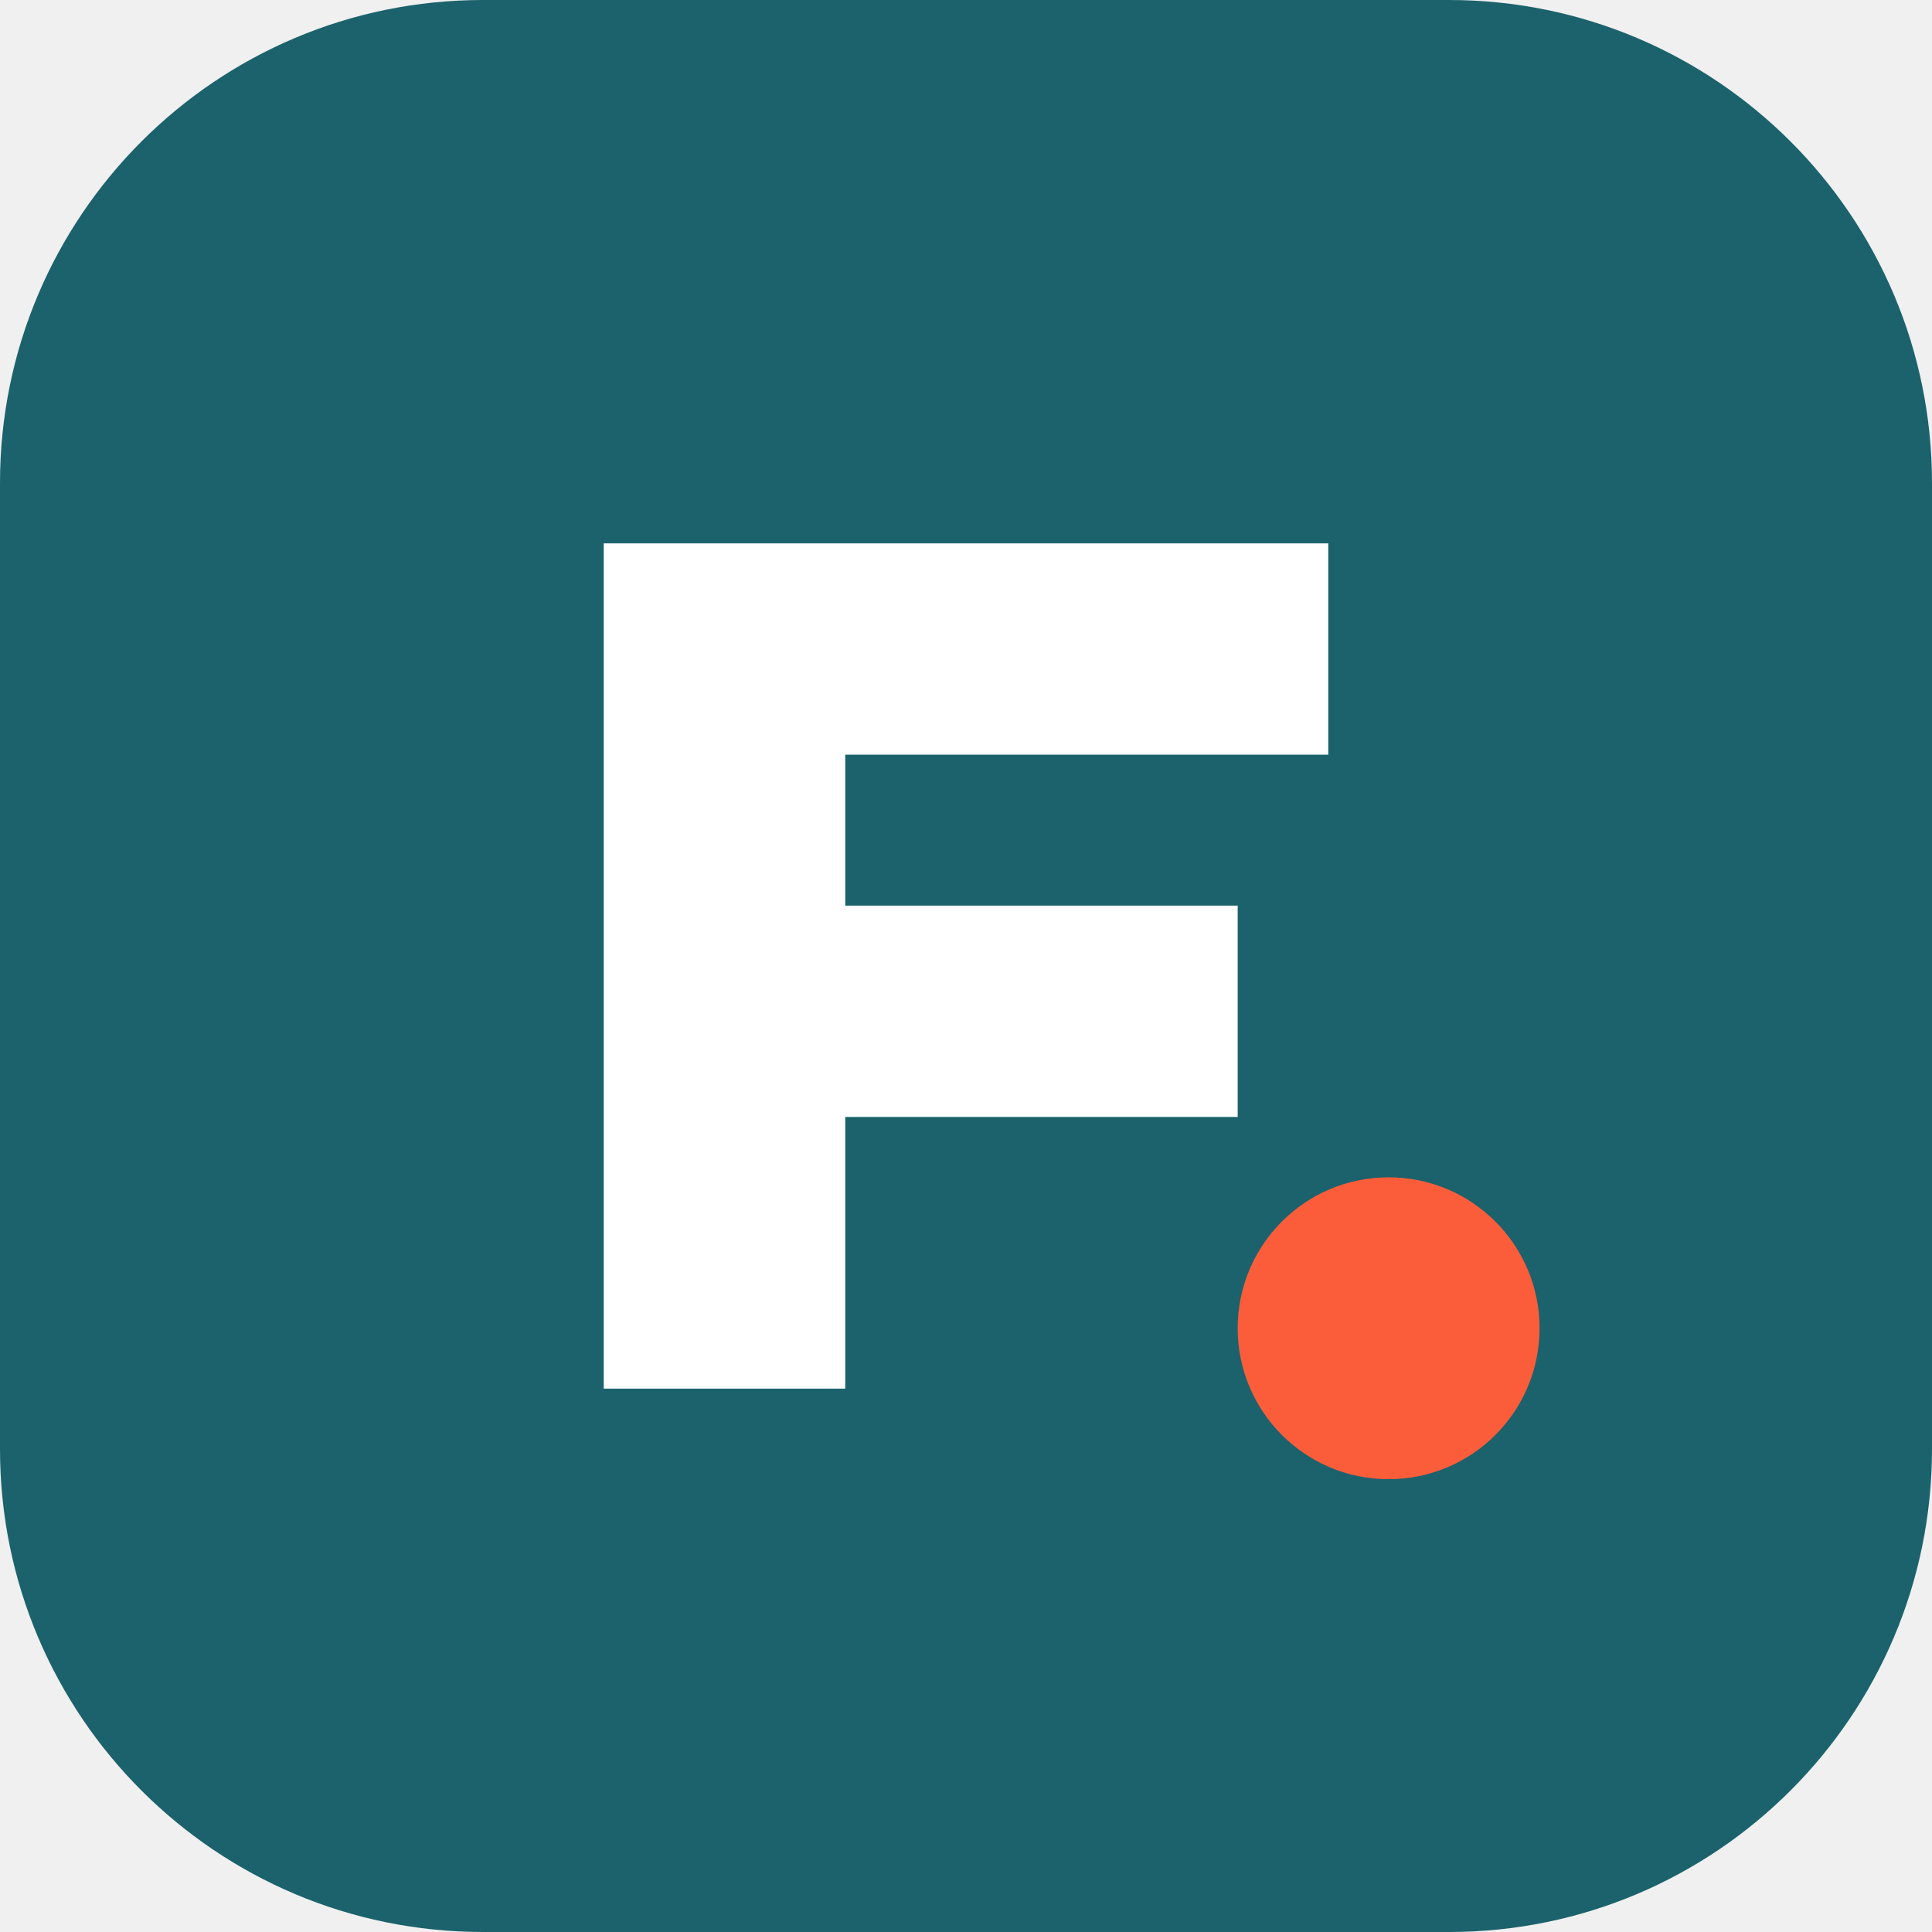
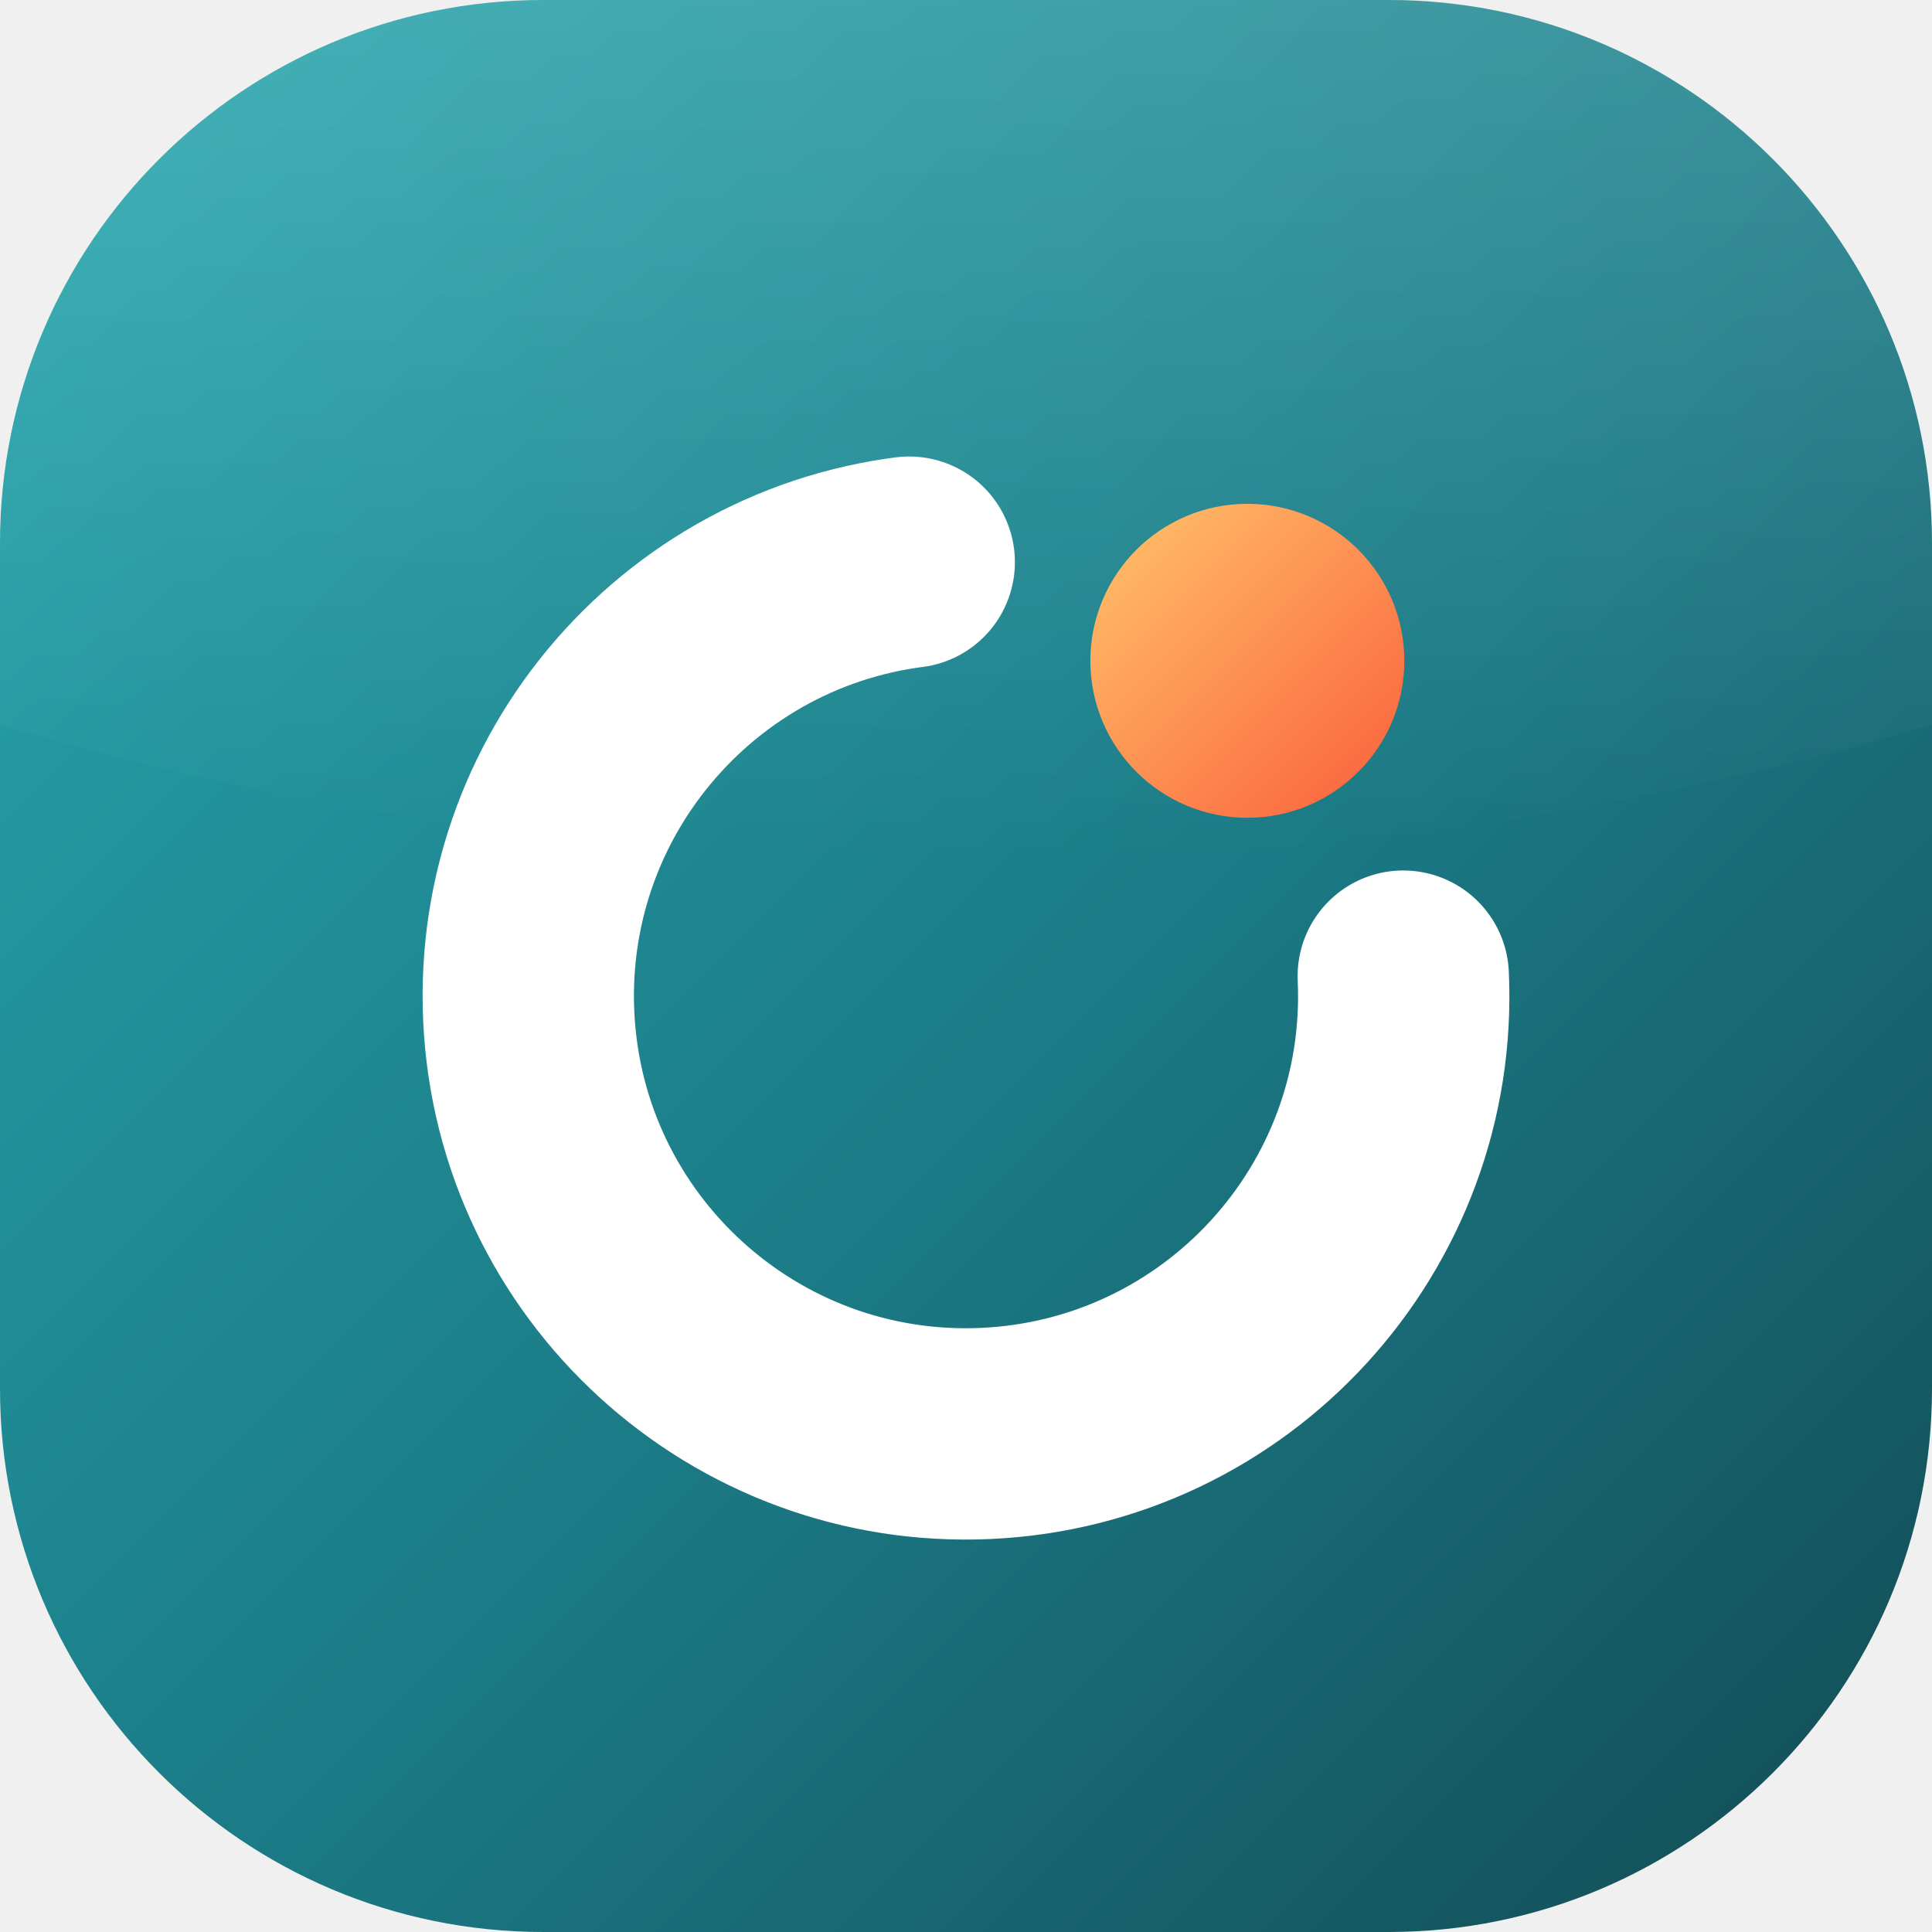
<svg xmlns="http://www.w3.org/2000/svg" viewBox="0 0 64 64">
-   <rect width="64" height="64" rx="16" fill="#1b626c" />
-   <path d="M20 46V18h24v7H28v5h13v7H28v9z" fill="#fff" />
-   <circle cx="46" cy="44" r="5" fill="#fb5d3b" />
+   <defs>
+     <linearGradient id="bg" x1="0" y1="0" x2="1" y2="1">
+       <stop offset="0" stop-color="#27a9b0" />
+       <stop offset=".55" stop-color="#1b7a85" />
+       <stop offset="1" stop-color="#124a53" />
+     </linearGradient>
+     <linearGradient id="sun" x1="0" y1="0" x2="1" y2="1">
+       <stop offset="0" stop-color="#ffc56b" />
+       <stop offset="1" stop-color="#fb5d3b" />
+     </linearGradient>
+     <linearGradient id="gl" x1="0" y1="0" x2="0" y2="1">
+       <stop offset="0" stop-color="#fff" stop-opacity=".14" />
+       <stop offset="1" stop-color="#fff" stop-opacity="0" />
+     </linearGradient>
+   </defs>
+   <rect width="64" height="64" rx="18" fill="url(#bg)" />
+   <path d="M0 18a18 18 0 0 1 18-18h28a18 18 0 0 1 18 18v6C44 30 20 30 0 24z" fill="url(#gl)" />
+   <circle cx="32" cy="33" r="14.5" fill="none" stroke="#fff" stroke-width="7" stroke-linecap="round" stroke-dasharray="67.11 24.00" transform="rotate(-2.6 32 33)" />
+   <circle cx="41.32" cy="21.89" r="5.2" fill="url(#sun)" />
</svg>
